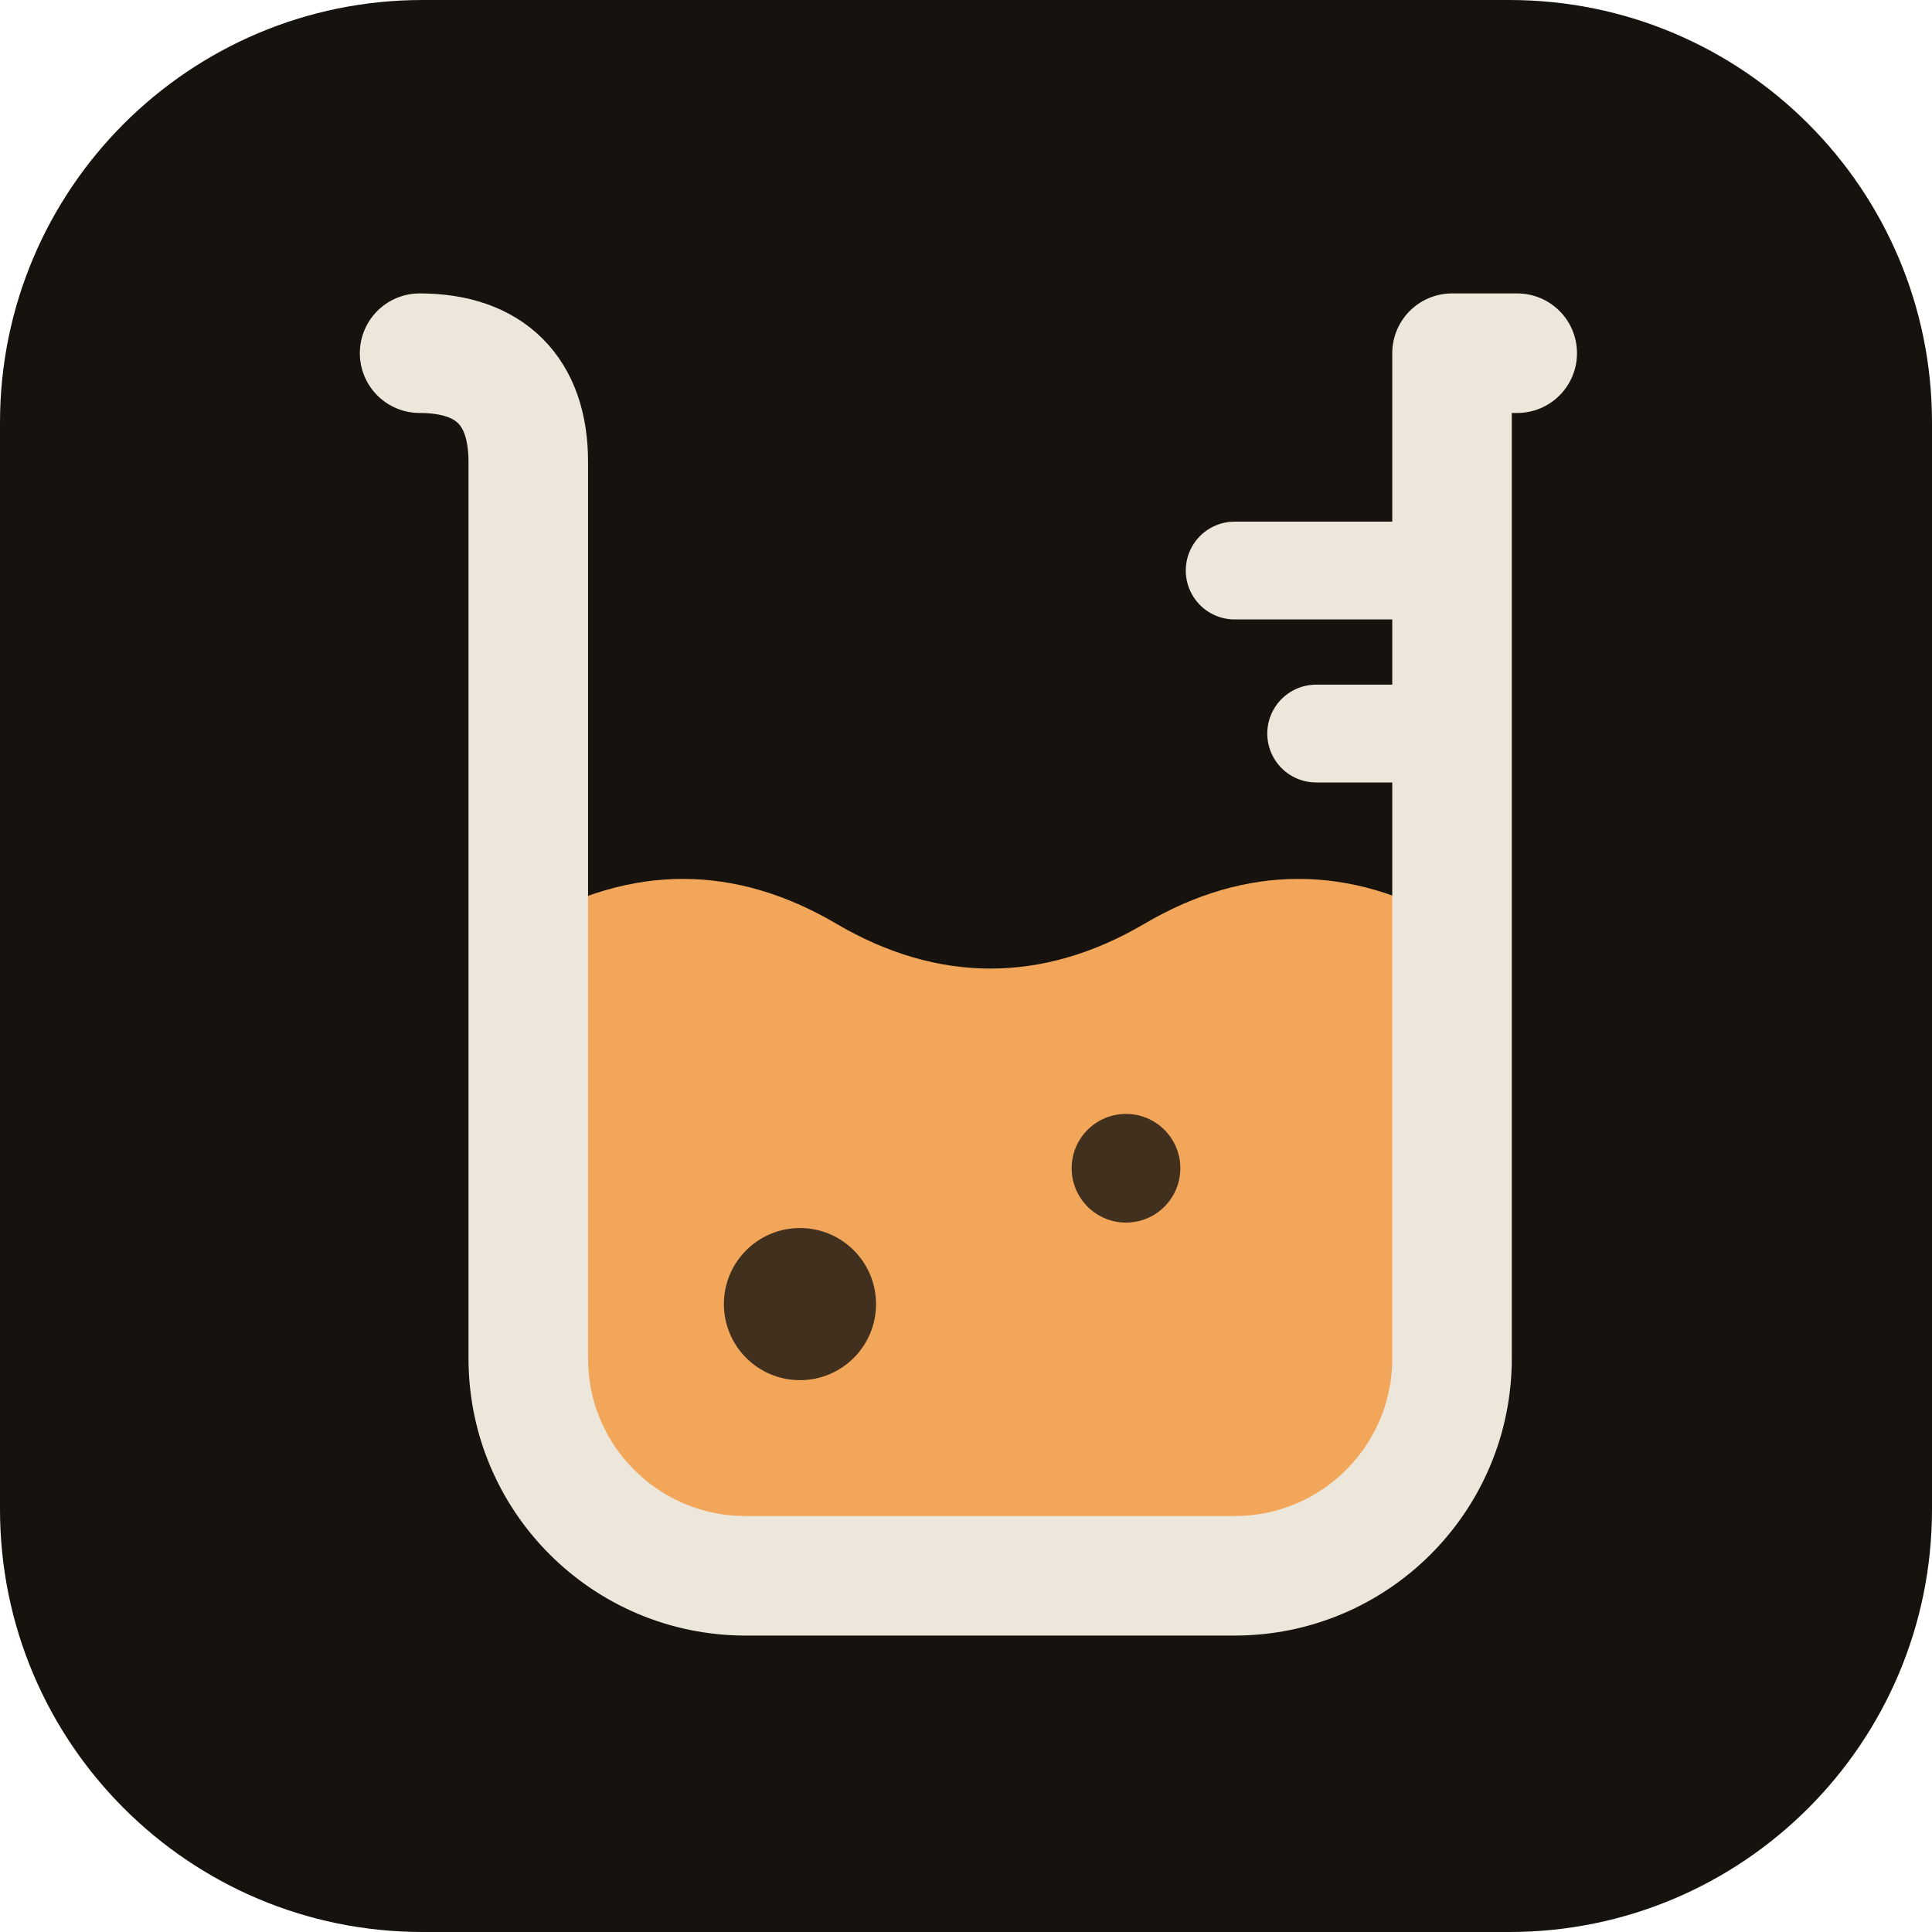
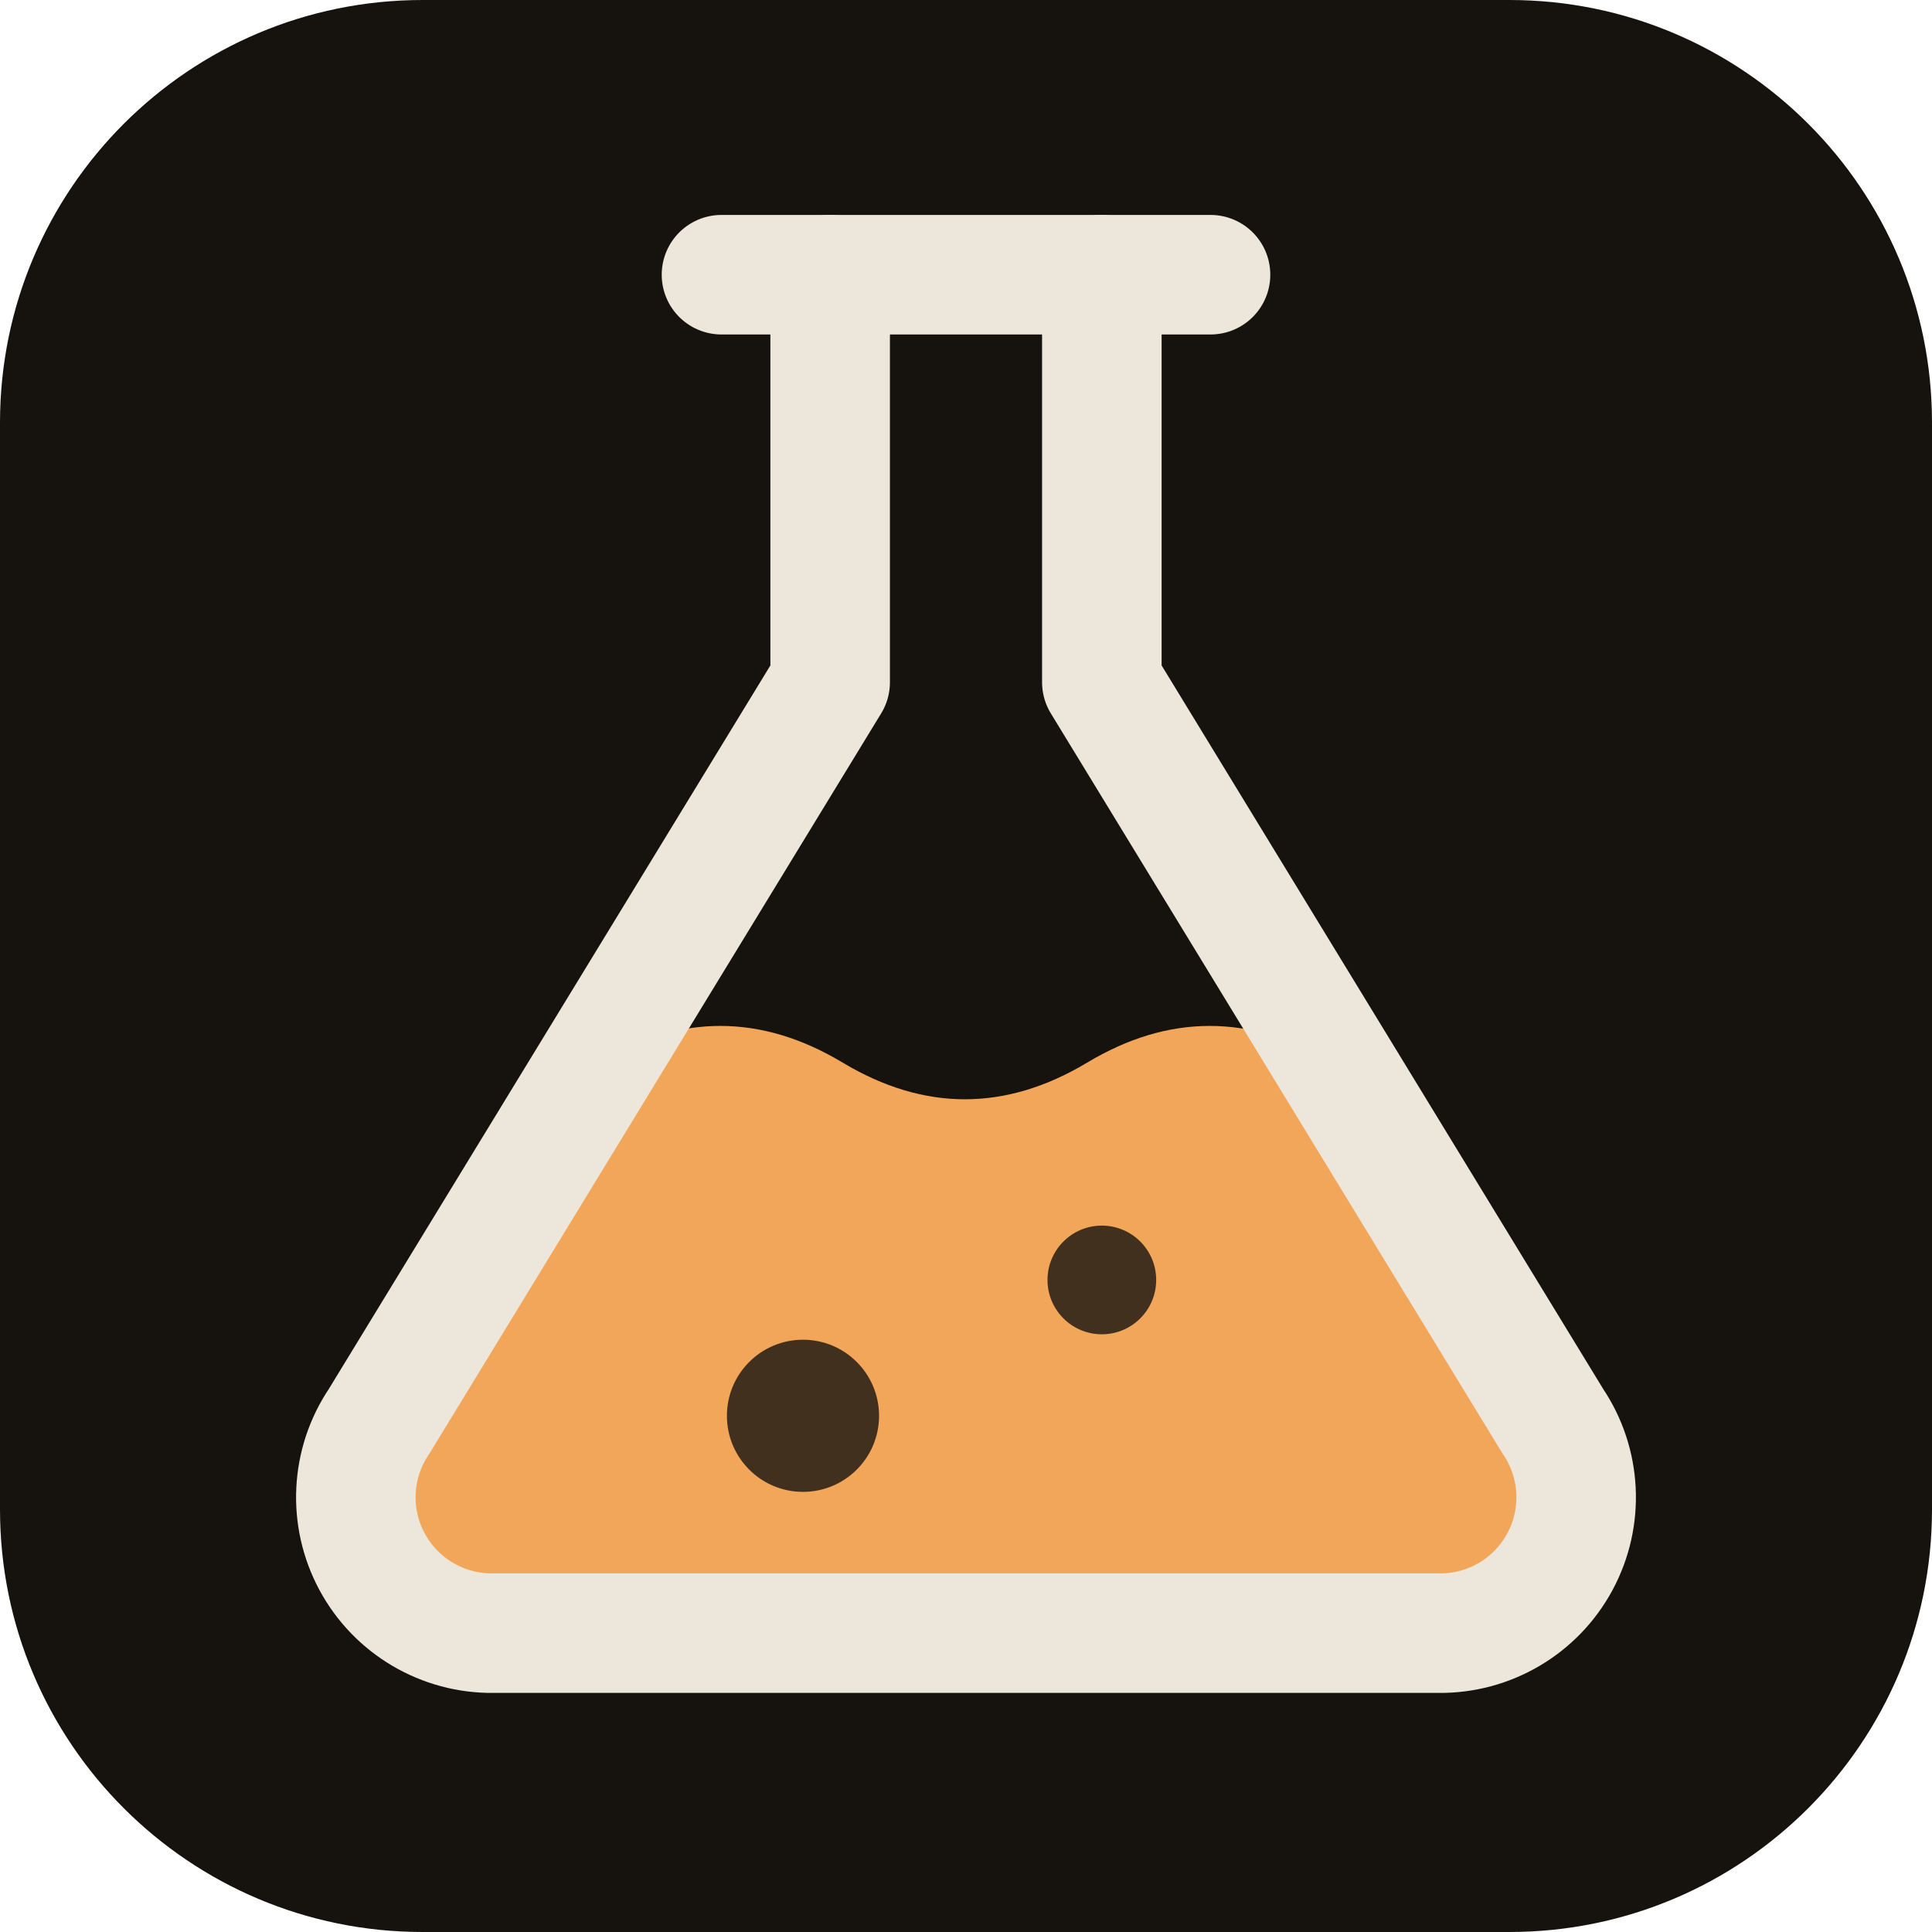
<svg xmlns="http://www.w3.org/2000/svg" viewBox="0 0 32 32" role="img" aria-label="Matt Black Experiments">
  <rect width="32" height="32" rx="7" fill="#16130f" />
-   <g transform="translate(2 0.9) scale(0.9)">
-     <path d="M7.5 16c1.9-1.1 3.8-1.1 5.67 0s3.8 1.1 5.67 0 3.8-1.1 5.66 0V24a4 4 0 0 1-4 4h-9a4 4 0 0 1-4-4z" fill="#f2a65a" />
-     <circle cx="12.5" cy="23" r="1.4" fill="#16130f" opacity="0.8" />
-     <circle cx="18.5" cy="20.5" r="1" fill="#16130f" opacity="0.8" />
-     <path d="M5.5 5.5c1.3 0 2 .7 2 2V24a4 4 0 0 0 4 4h9a4 4 0 0 0 4-4V5.5h1.2" fill="none" stroke="#ede6da" stroke-width="2.2" stroke-linejoin="round" stroke-linecap="round" />
-     <path d="M20.5 9.5h4M22 12.5h2.5" stroke="#ede6da" stroke-width="1.8" stroke-linecap="round" />
+   <g transform="translate(1.6 1.4) scale(0.9)">
+     <path d="M9.23 18c1.5-.9 3-.9 4.5 0s3 .9 4.5 0 3-.9 4.54 0l4.53 6.6a2.5 2.5 0 0 1-2.1 3.9H7.3a2.5 2.5 0 0 1-2.1-3.9z" fill="#f2a65a" />
+     <circle cx="13" cy="24.5" r="1.4" fill="#16130f" opacity="0.8" />
+     <circle cx="18.5" cy="22" r="1" fill="#16130f" opacity="0.8" />
+     <path d="M13.5 3.5V11L5.2 24.6a2.5 2.5 0 0 0 2.1 3.9h17.4a2.5 2.5 0 0 0 2.1-3.9L18.5 11V3.5" fill="none" stroke="#ede6da" stroke-width="2.2" stroke-linejoin="round" stroke-linecap="round" />
+     <path d="M11.5 3.5h9" stroke="#ede6da" stroke-width="2.2" stroke-linecap="round" />
  </g>
</svg>
